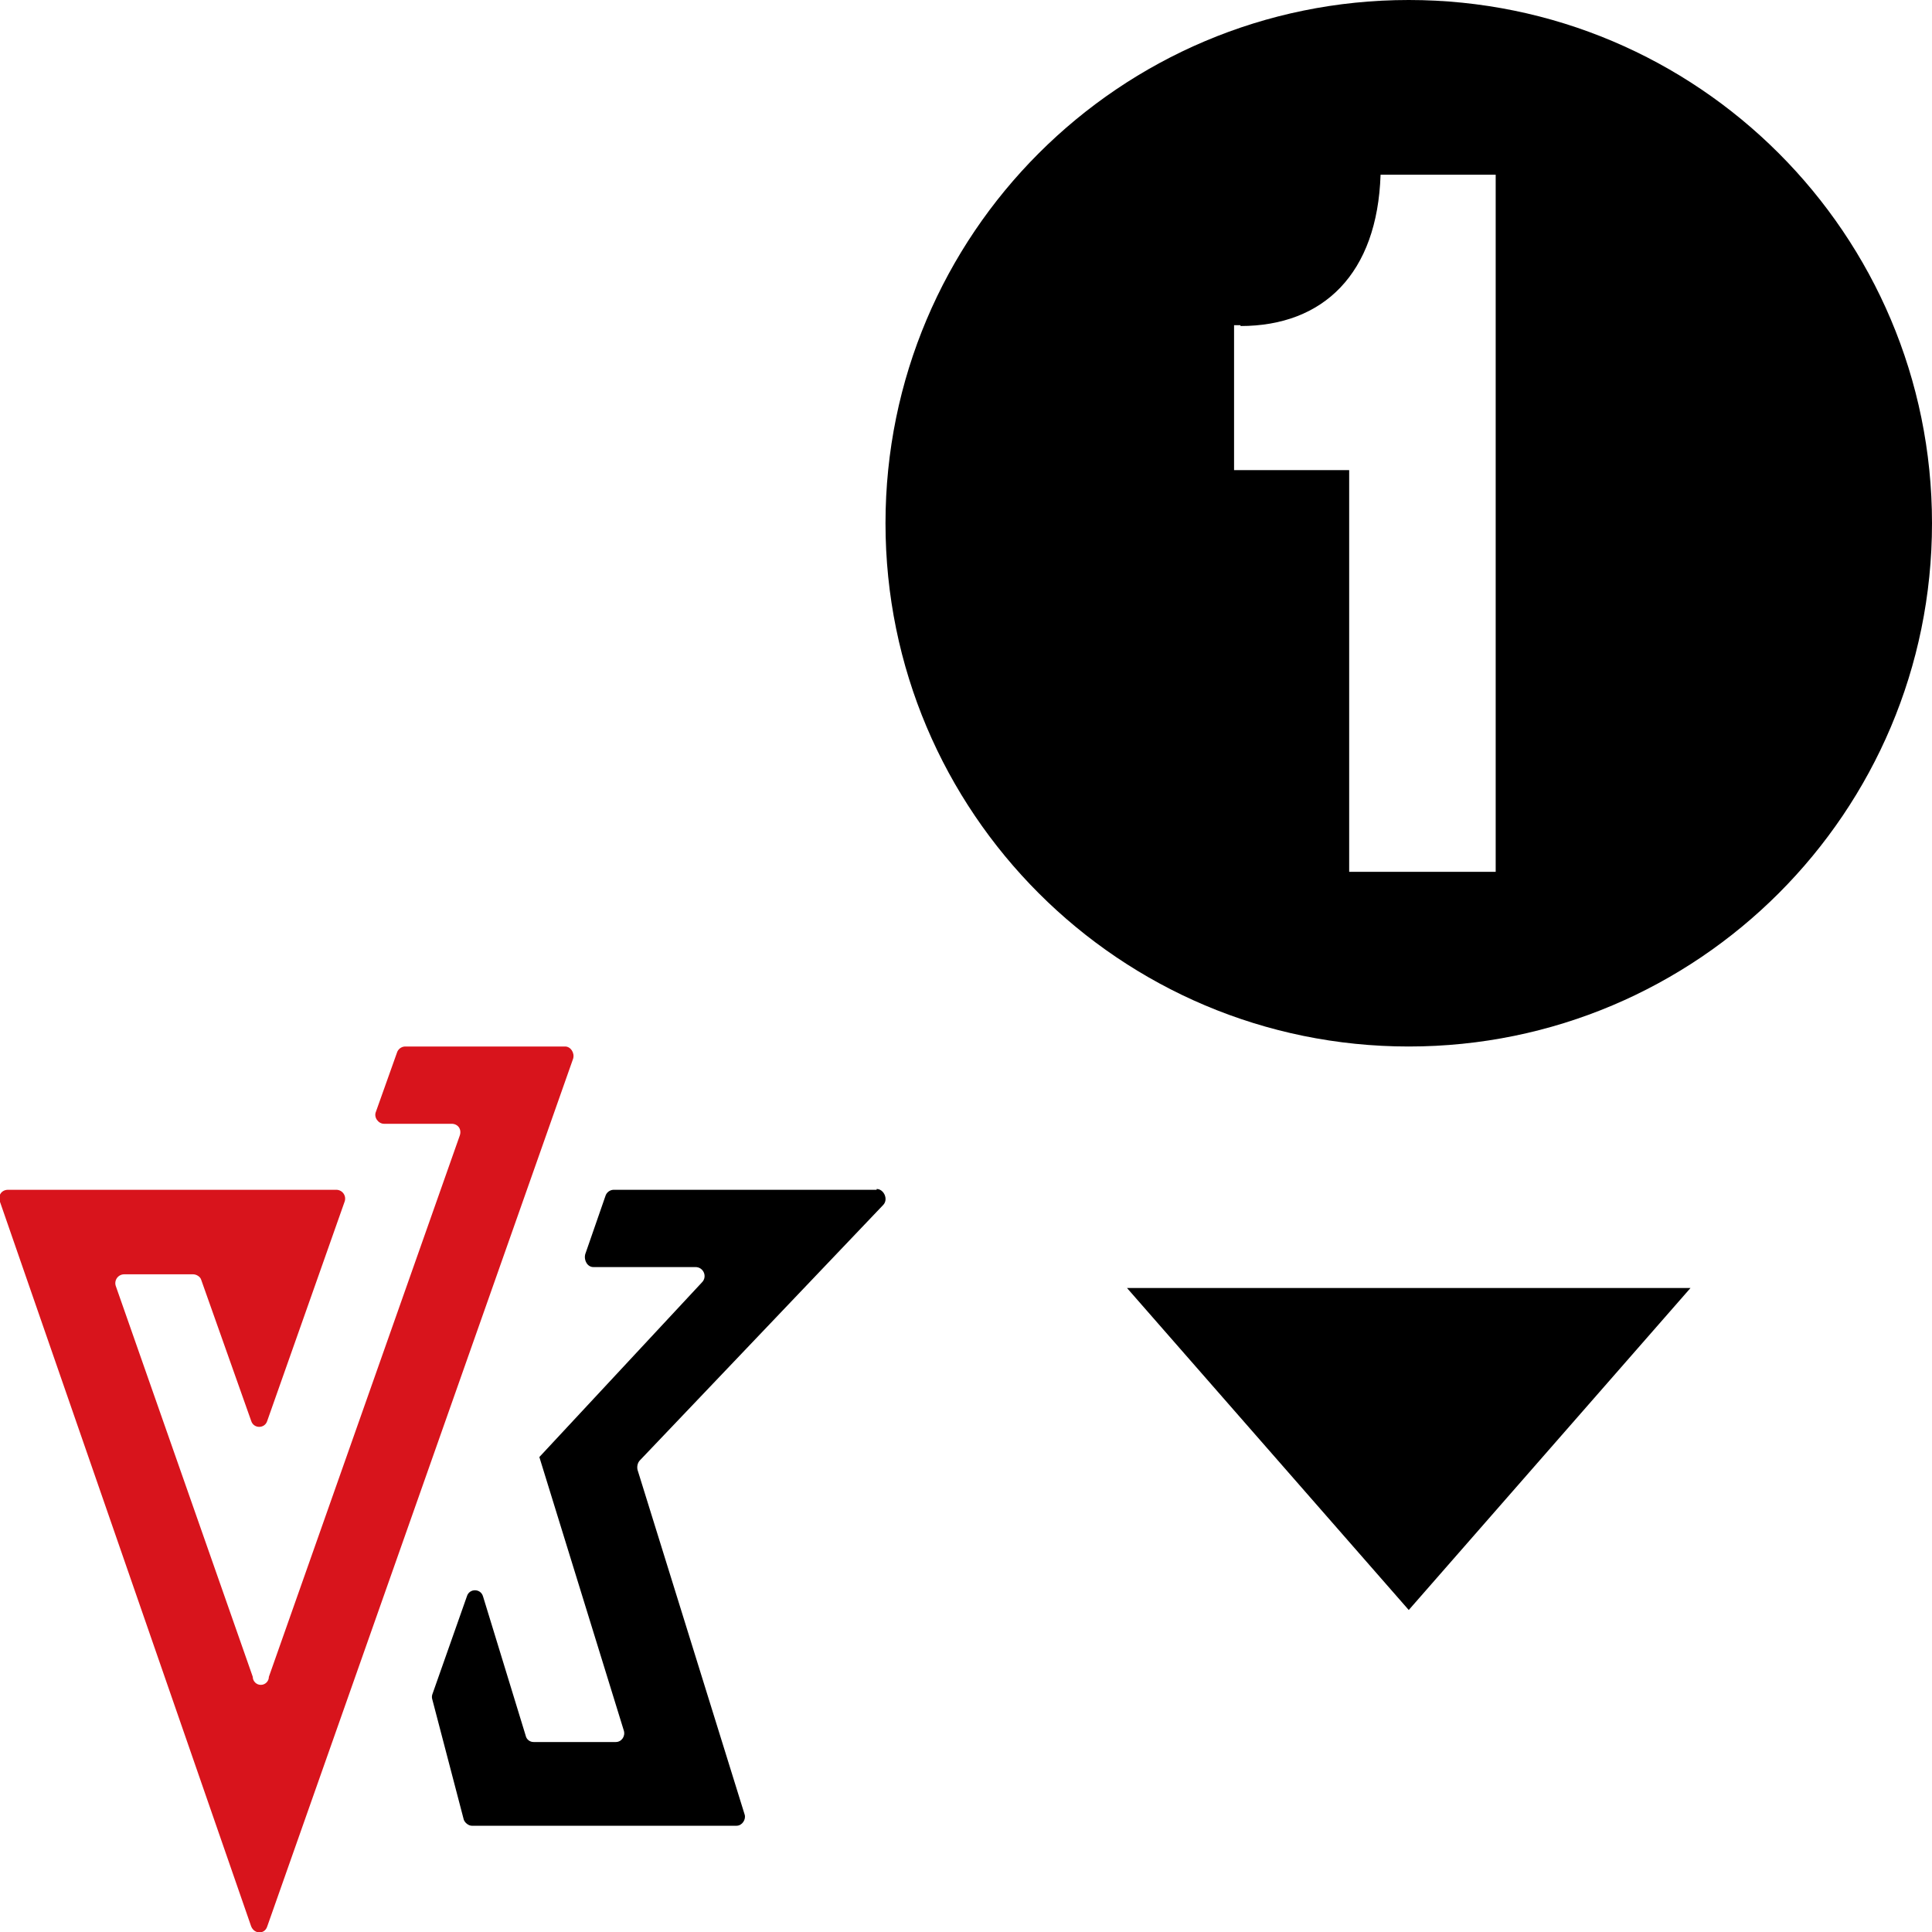
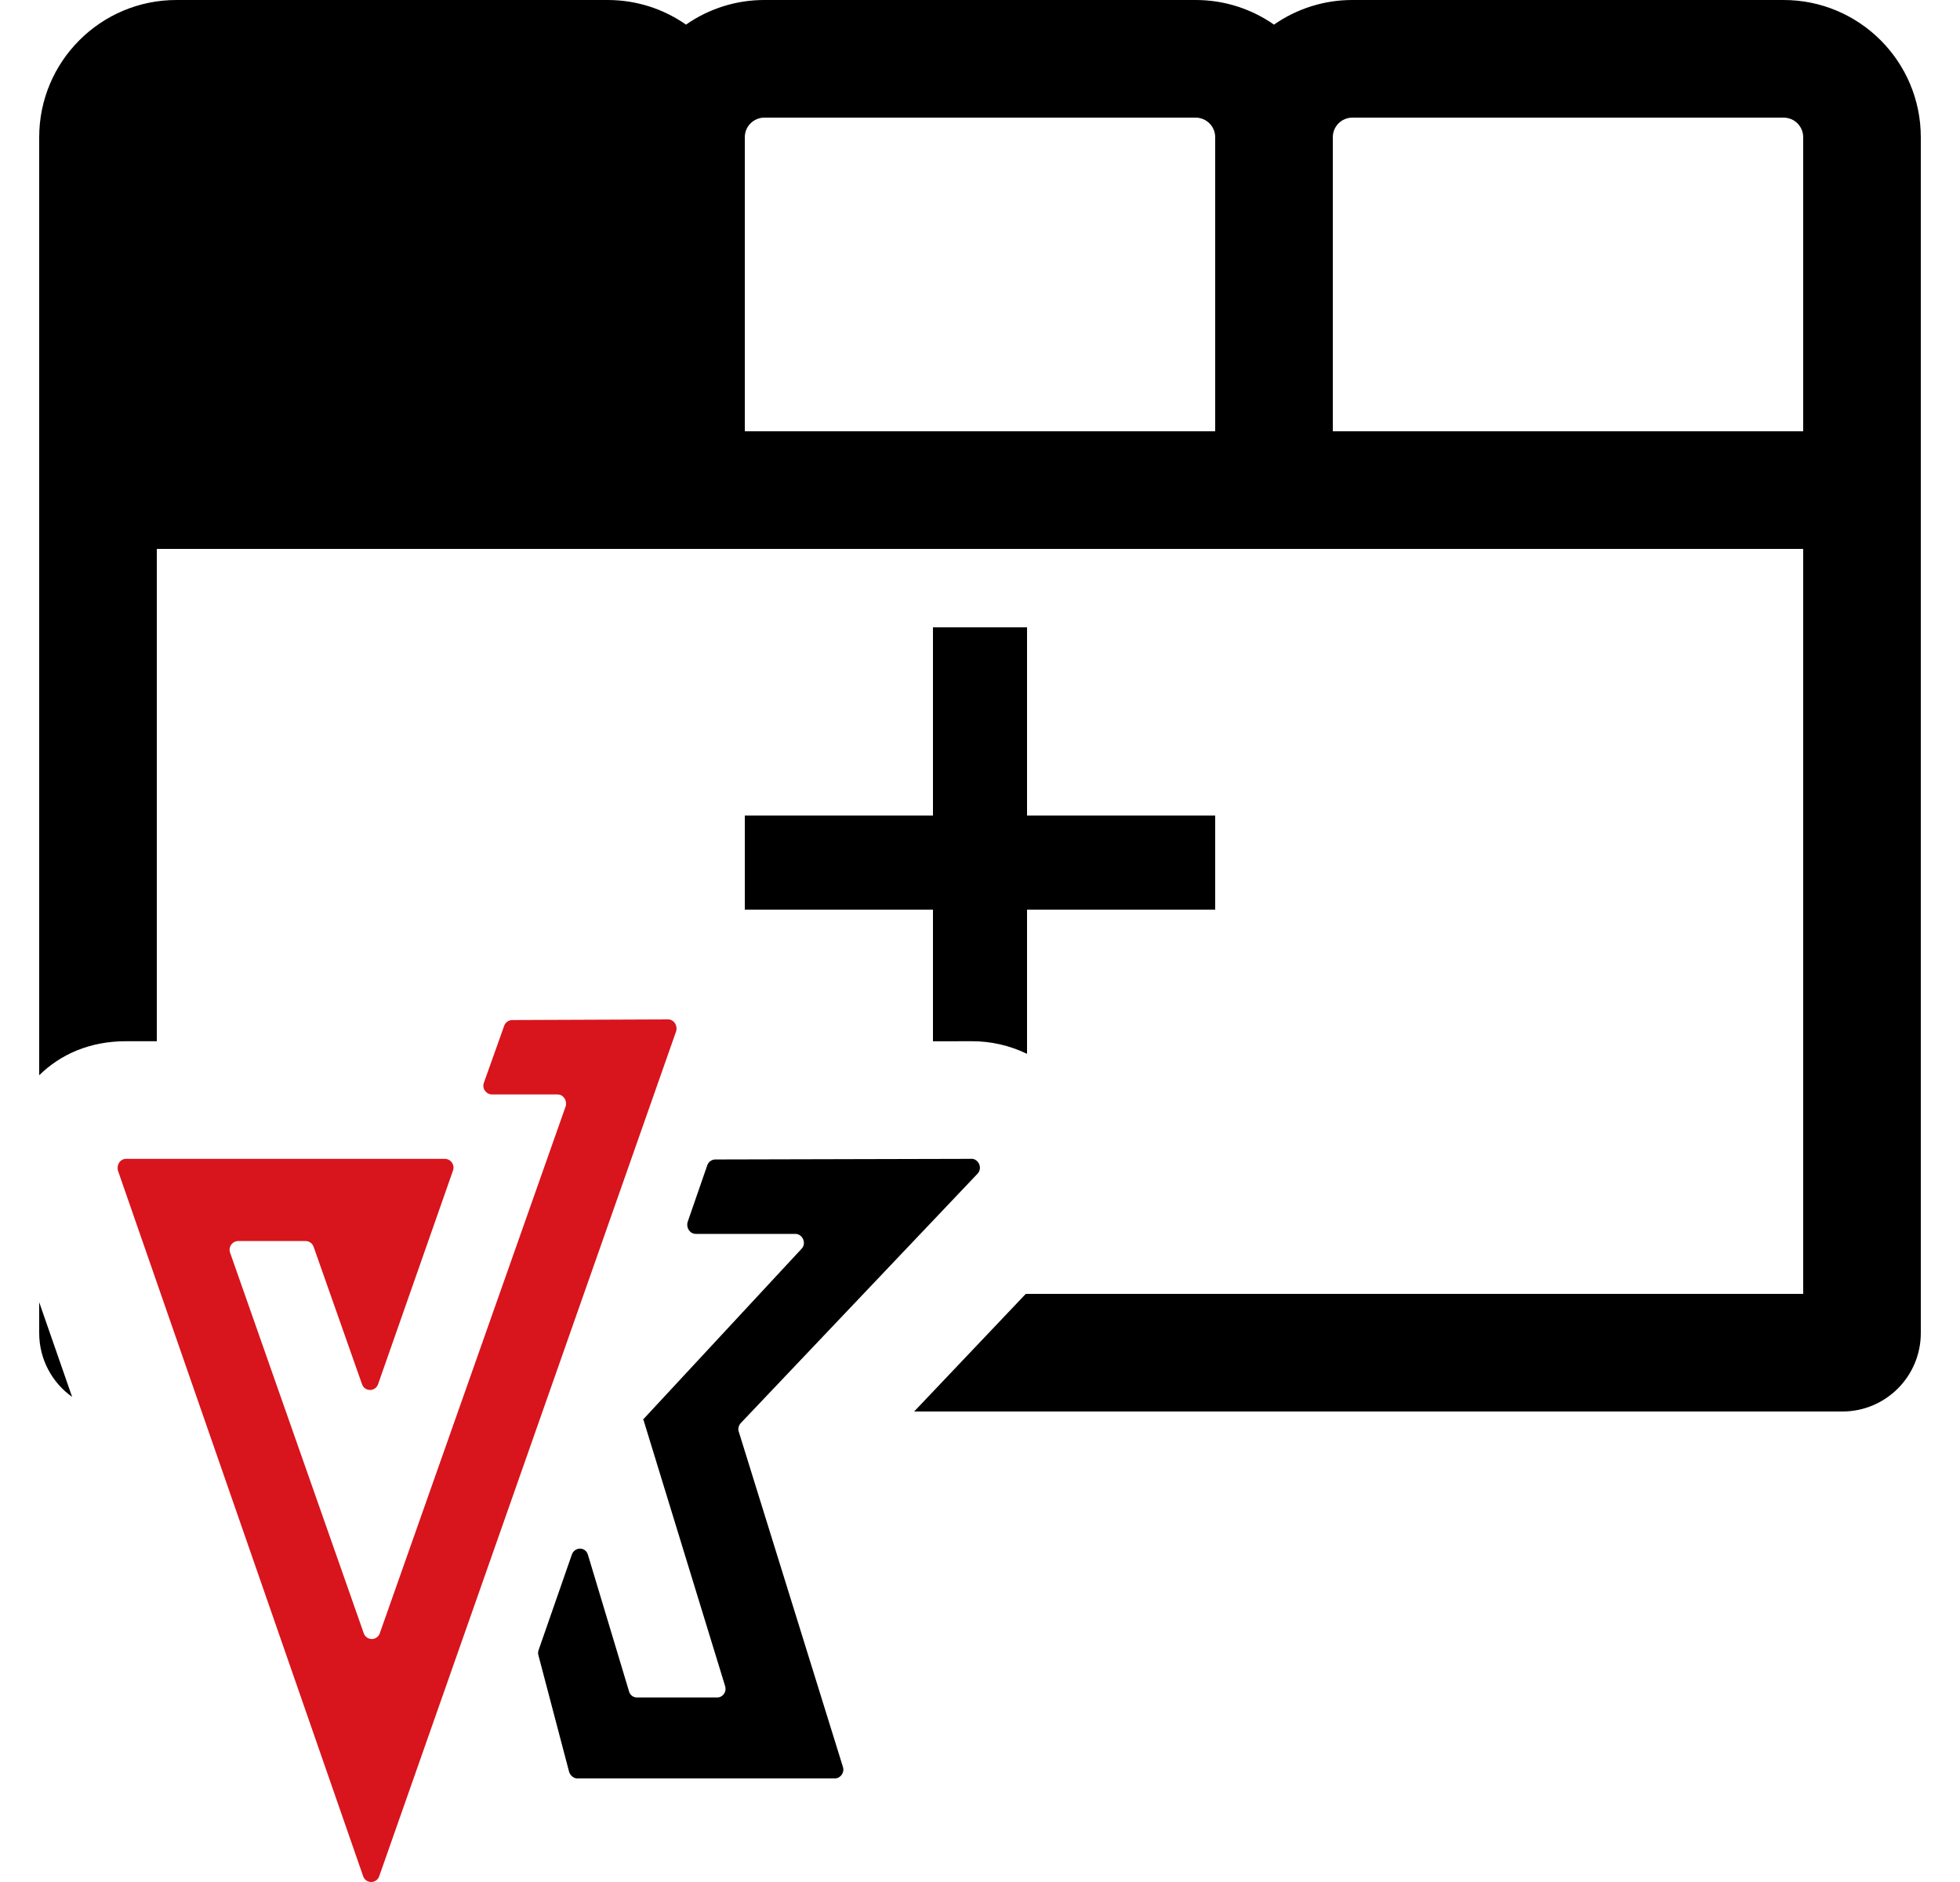
- <svg xmlns="http://www.w3.org/2000/svg" width="24" height="24" fill="none">
-   <path d="M10.89 14.78H7.62a.11.11 0 00-.1.08l-.25.72c-.02.08.03.16.1.16h1.27c.1 0 .15.12.08.19L6.7 18.1l1.05 3.4c.02.07-.03.14-.1.14H6.63a.1.1 0 01-.1-.08L6 19.83c-.03-.1-.17-.1-.2 0l-.43 1.22a.1.1 0 000 .06l.39 1.49c.01.04.06.08.1.08h3.29c.07 0 .12-.08.1-.14l-1.33-4.28c-.01-.04 0-.09.03-.12l3.02-3.17c.07-.07.01-.2-.08-.2z" fill="#000" />
-   <path d="M7.02 13H5.03a.11.11 0 00-.1.08l-.26.73c-.03.07.03.15.1.15h.84c.08 0 .13.07.1.15l-2.37 6.72a.1.1 0 01-.2 0l-1.7-4.85a.11.11 0 01.1-.15h.86c.04 0 .09.03.1.07l.62 1.75c.03.1.17.1.2 0l.96-2.72a.11.11 0 00-.1-.15H.1c-.08 0-.13.07-.1.15l3.12 9c.04.1.17.1.2 0l3.8-10.78c.02-.07-.03-.15-.1-.15z" fill="#D8141C" />
-   <path fill-rule="evenodd" clip-rule="evenodd" d="M17.5 13a6.5 6.5 0 100-13 6.5 6.5 0 000 13zm-2.09-8.95c1.03 0 1.7-.65 1.74-1.88h1.43v8.66h-1.82V5.84h-1.43v-1.8h.08z" fill="#000" />
-   <path d="M17.5 20L14 16h7l-3.5 4z" fill="#000" />
+ <svg xmlns="http://www.w3.org/2000/svg" width="25" height="24" fill="none">
+   <path fill-rule="evenodd" clip-rule="evenodd" d="M.5 13.712V1.75C.5.784 1.284 0 2.25 0h5.5c.372 0 .717.116 1 .314a1.742 1.742 0 0 1 1-.314h5.5c.372 0 .716.116 1 .314a1.742 1.742 0 0 1 1-.314h5.5c.966 0 1.75.784 1.75 1.75V17a1 1 0 0 1-1 1H11.66l1.424-1.5H23V7H2v6.278h-.392c-.47 0-.841.172-1.108.434Zm0 2.895V17c0 .336.166.633.42.814L.5 16.607Zm12.6-3.168a1.607 1.607 0 0 0-.71-.161l-.49.001V11.6H9.5v-1.2h2.4V8h1.2v2.4h2.4v1.2h-2.4v1.839ZM9.5 1.75V5.5h6V1.75a.25.25 0 0 0-.25-.25h-5.5a.25.25 0 0 0-.25.25Zm13.5 0V5.5h-6V1.75a.25.25 0 0 1 .25-.25h5.5a.25.25 0 0 1 .25.25Z" fill="#000" />
+   <path d="m12.39 14.778-3.267.008a.11.11 0 0 0-.102.075l-.25.722c-.022.076.03.152.103.152h1.27c.095 0 .146.122.08.19L8.2 18.105h.007l1.042 3.397c.022.076-.03.145-.103.145h-1.02a.104.104 0 0 1-.102-.076L7.5 19.83c-.029-.107-.168-.107-.205-.008l-.426 1.223a.109.109 0 0 0 0 .069l.39 1.481c.014.046.058.084.102.084h3.288c.073 0 .125-.076.103-.145l-1.329-4.277c-.014-.038 0-.084.03-.114l3.016-3.176c.066-.069.015-.19-.08-.19Z" fill="#000" />
+   <path d="m8.522 13-1.99.008a.11.11 0 0 0-.102.076l-.257.721c-.03.076.03.152.103.152h.836c.074 0 .125.076.103.152l-2.37 6.717a.108.108 0 0 1-.206 0l-1.703-4.848a.112.112 0 0 1 .103-.152h.859a.11.11 0 0 1 .103.076l.616 1.748a.108.108 0 0 0 .206 0l.954-2.72a.112.112 0 0 0-.103-.152H1.608c-.074 0-.125.076-.103.152l3.127 8.996a.108.108 0 0 0 .205 0l3.787-10.774c.022-.076-.029-.152-.102-.152Z" fill="#D8141C" />
</svg>
